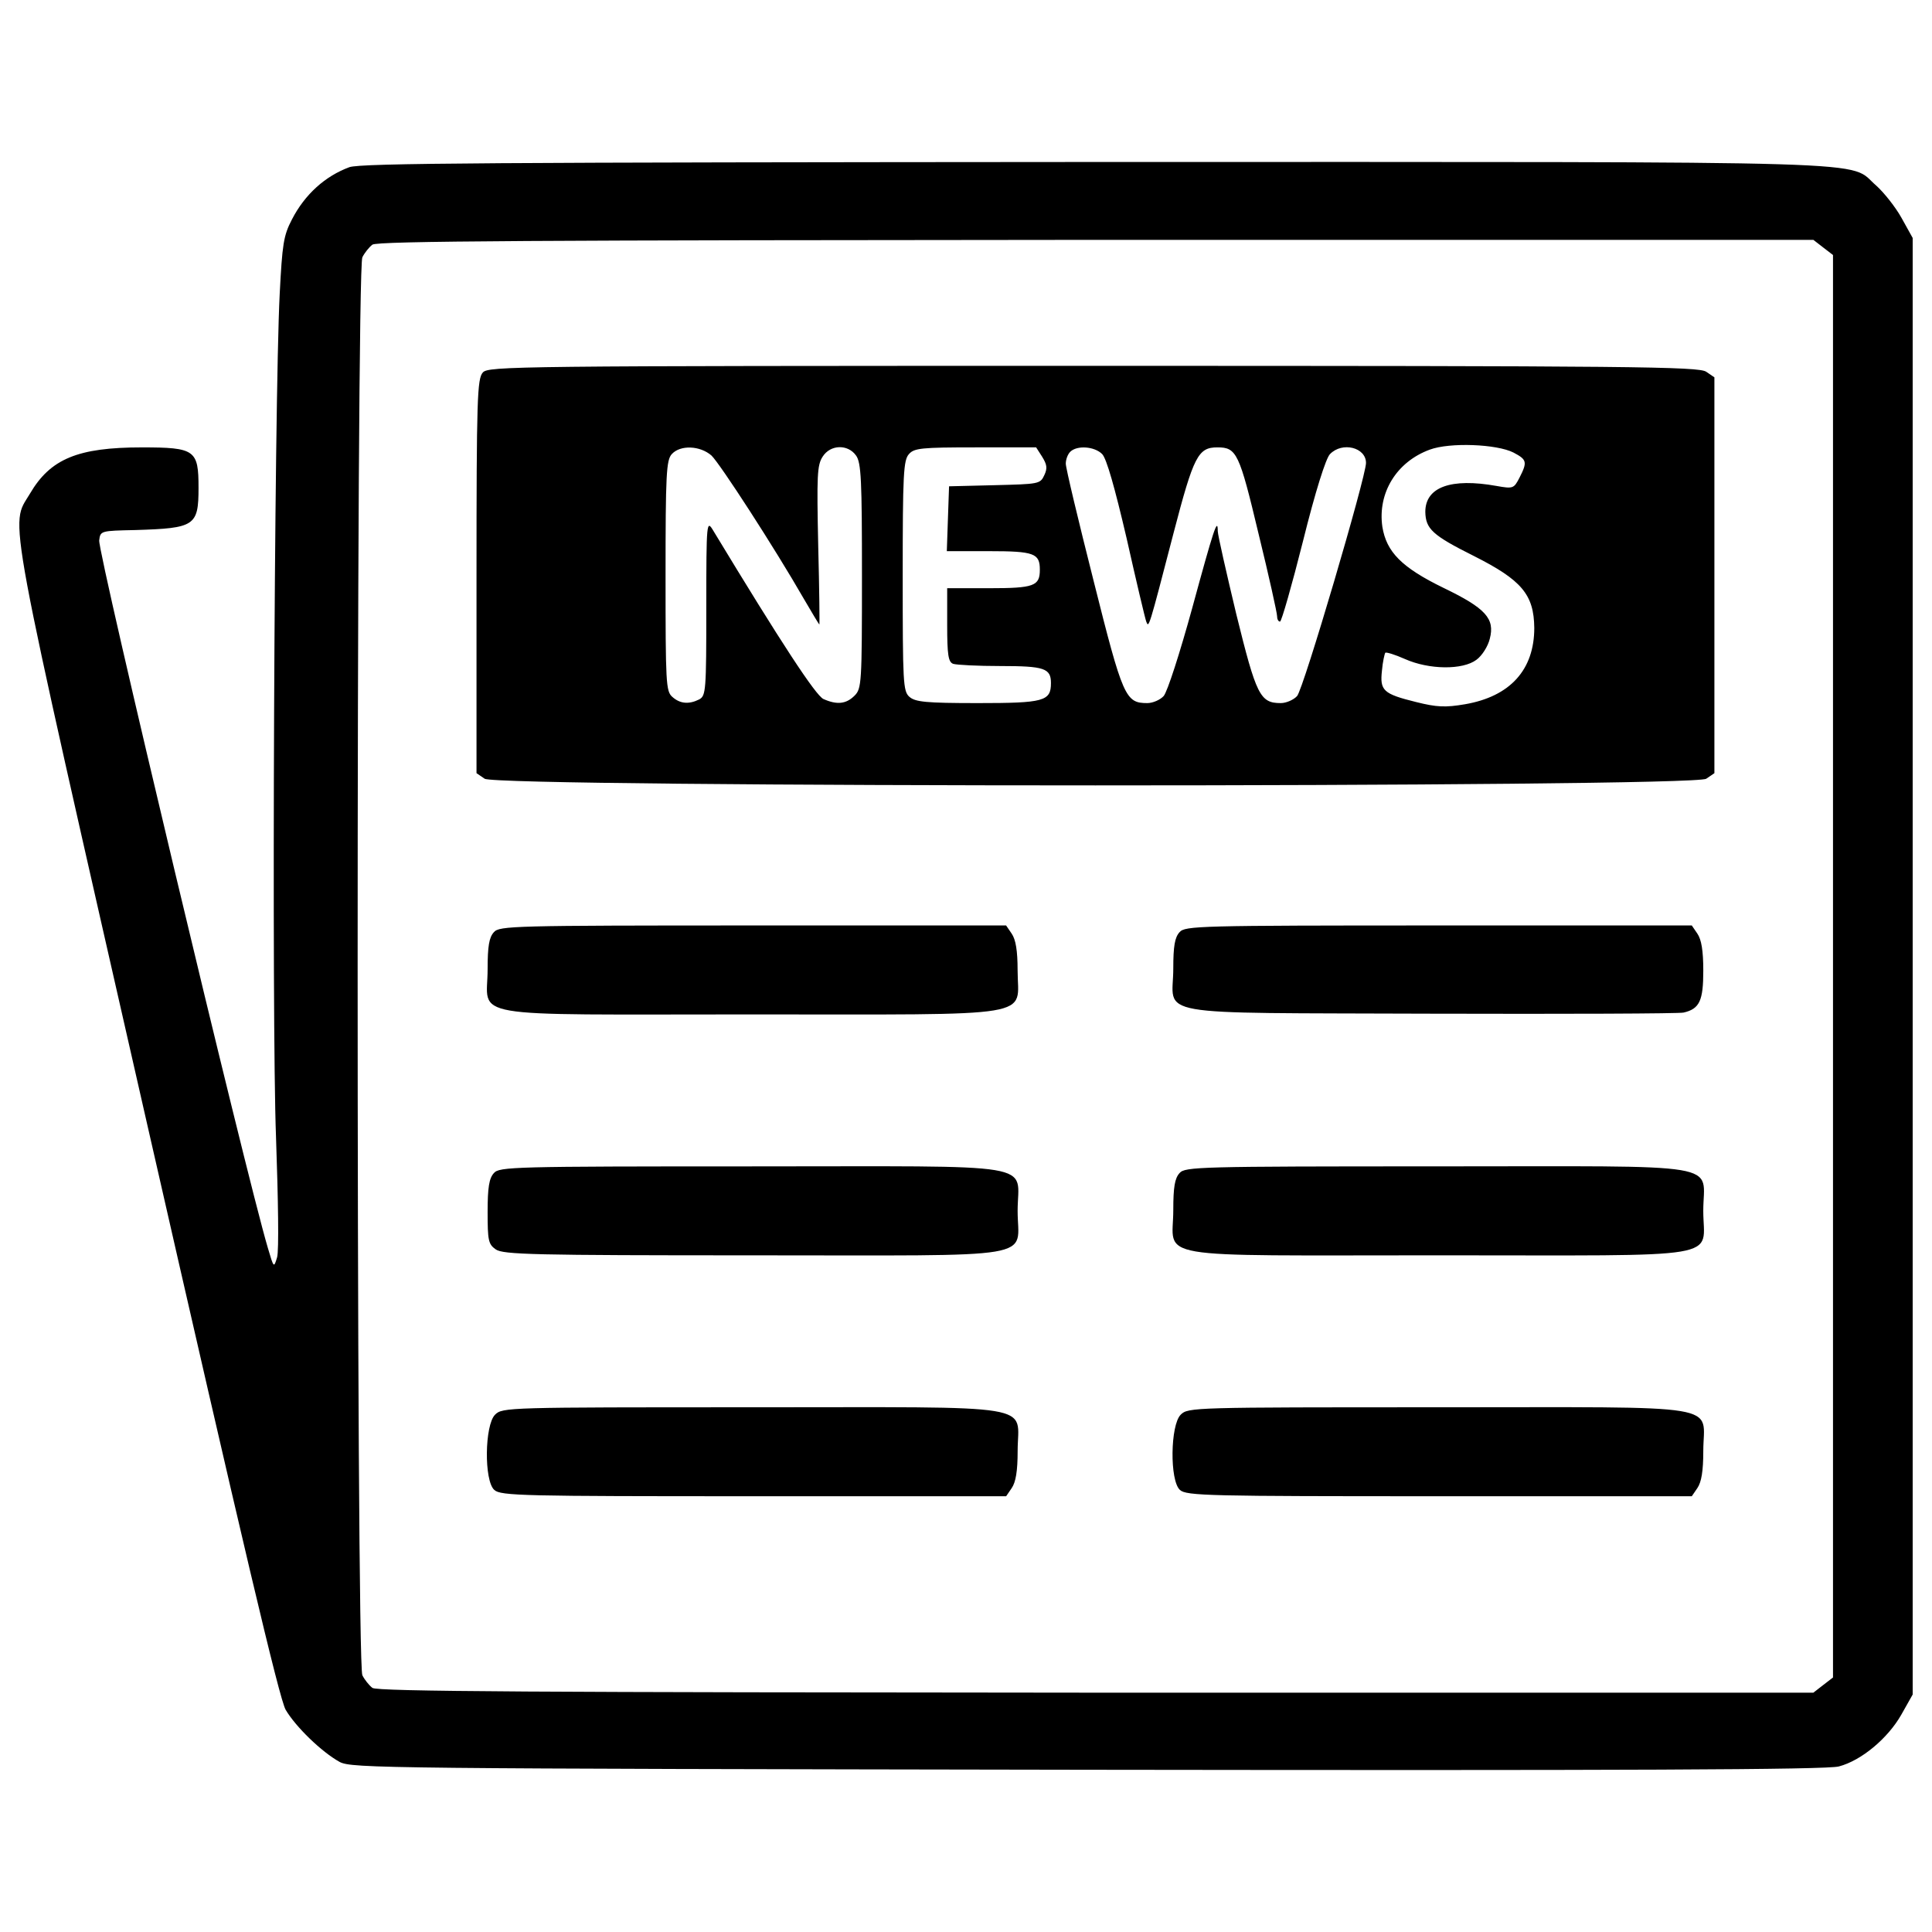
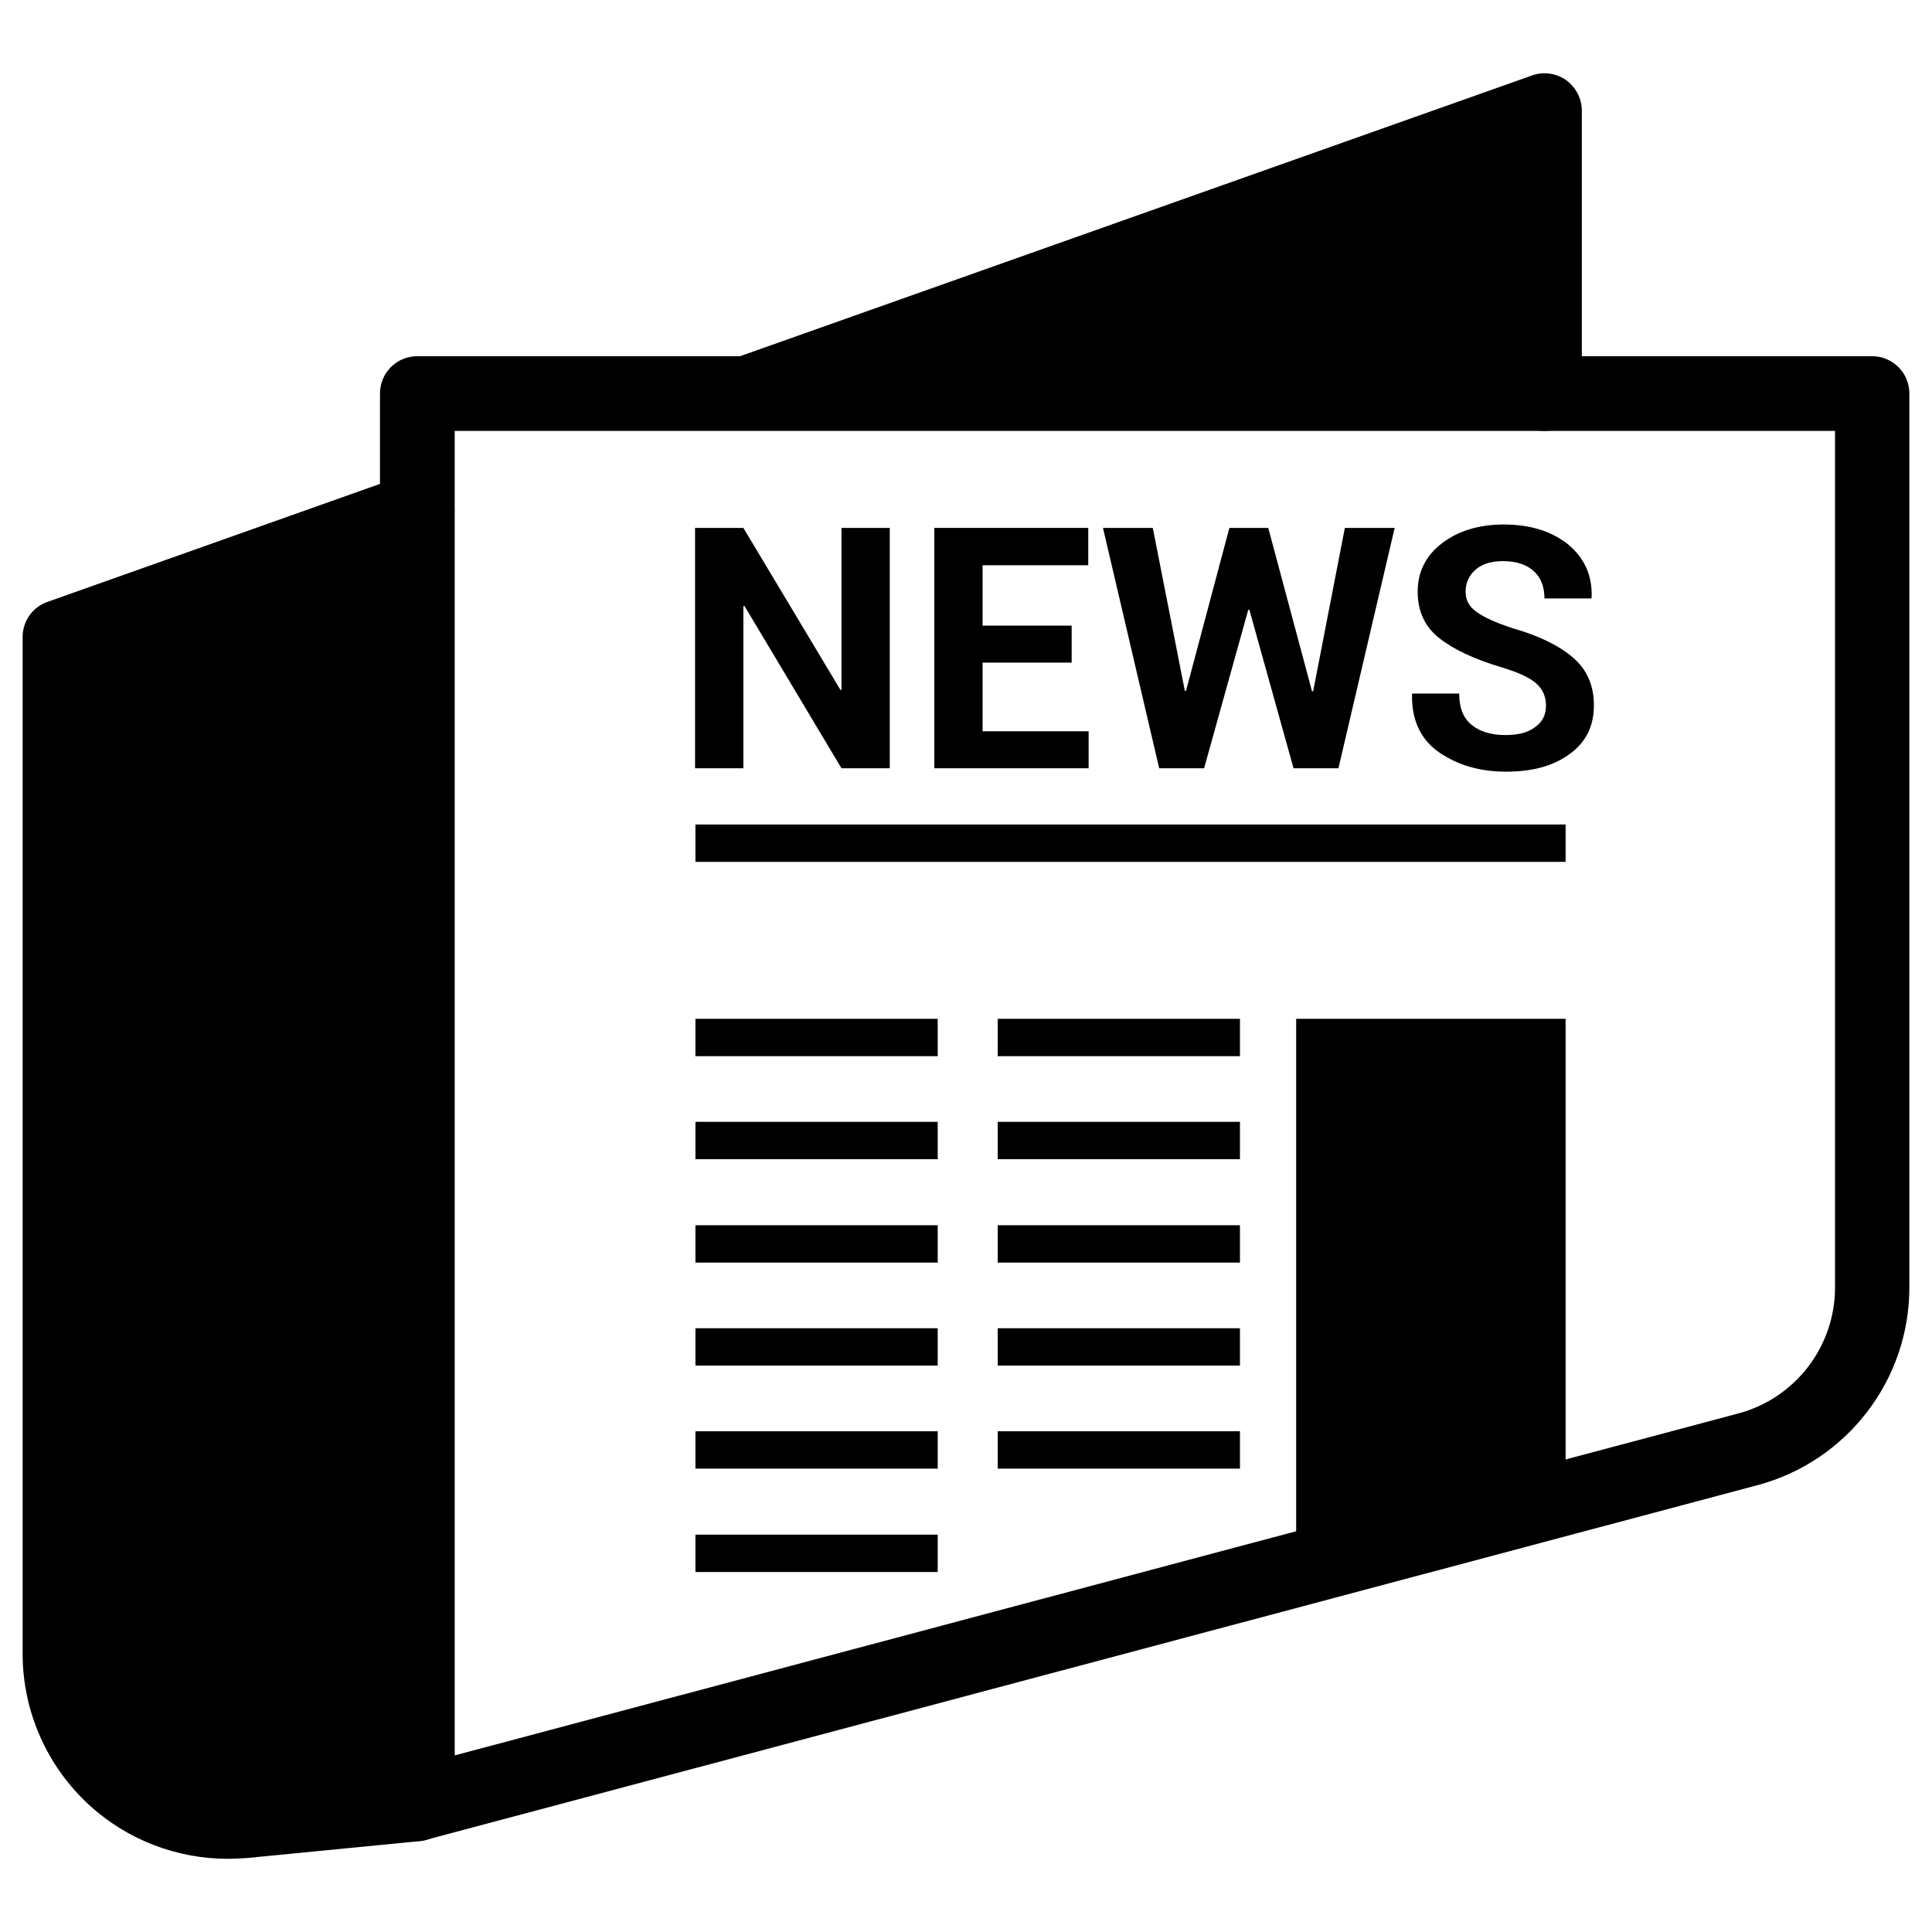
- <svg xmlns="http://www.w3.org/2000/svg" version="1.1" x="0px" y="0px" viewBox="0 0 1000 1000" enable-background="new 0 0 1000 1000" xml:space="preserve">
+ <svg xmlns="http://www.w3.org/2000/svg" id="Layer_1" style="enable-background:new 0 0 512 512;" version="1.1" viewBox="0 0 512 512" xml:space="preserve">
  <g>
-     <g transform="translate(0,511) scale(0.1,-0.1)">
-       <path d="M1808.4,4244.7c-124.7-46-230.2-140-297.3-270.5c-44.1-84.4-49.9-128.5-63.3-383.7c-28.8-562.1-42.2-3767.7-19.2-4364.3c11.5-330,15.4-588.9,5.8-623.5c-17.3-57.6-17.3-55.6-48,48c-115.1,387.5-880.5,3598.8-872.9,3662.1c5.8,49.9,7.7,49.9,188,53.7c306.9,9.6,326.1,21.1,326.1,218.7c0,195.7-17.3,209.1-293.5,209.1c-331.9,0-473.8-59.5-579.3-239.8C51.2,2380,20.5,2548.8,759-697c498.8-2188.8,686.8-2985,719.4-3042.5c51.8-88.3,186.1-218.7,280.1-270.5c63.3-32.6,220.6-34.5,3873.1-40.3c2770.1-3.8,3829,0,3886.6,17.3c117,30.7,253.2,145.8,322.3,266.7l59.5,105.5V108.7v3769.6l-57.6,103.6c-30.7,55.6-90.2,130.5-130.4,166.9c-155.4,132.4,155.4,122.8-4040,122.8C2550.8,4269.6,1867.9,4265.8,1808.4,4244.7z M9437.7,3828.4l49.9-38.4V108.7v-3681.3l-49.9-38.4l-51.8-40.3H5672c-2889,1.9-3721.6,5.8-3744.6,24.9c-17.3,13.4-40.3,42.2-51.8,65.2c-32.6,59.5-32.6,7280.2,0,7339.6c11.5,23,34.5,51.8,51.8,65.2c23,19.2,855.6,23,3744.6,24.9h3713.9L9437.7,3828.4z" />
-       <path d="M2499,3181.9c-28.8-32.6-32.6-134.3-32.6-1055.1V1108.1l42.2-28.8c65.2-46,6257.7-46,6322.9,0l42.2,28.8v1024.4v1024.4l-42.2,28.8c-38.4,26.9-370.2,30.7-3172.9,30.7C2652.5,3216.4,2527.8,3214.5,2499,3181.9z M7833.9,2767.5c69.1-36.5,72.9-48,30.7-130.5c-28.8-55.6-32.6-57.6-118.9-42.2c-235.9,42.2-368.3-5.8-368.3-134.3c1.9-88.2,36.5-120.9,251.3-228.3c247.5-124.7,310.8-199.5,312.7-372.2c0-216.8-124.7-354.9-358.7-395.2c-101.7-17.3-145.8-15.4-253.2,11.5c-170.7,42.2-188,59.5-176.5,163.1c3.8,44.1,13.4,86.3,17.3,92.1c5.8,3.8,49.9-9.6,101.7-32.6c124.7-55.6,299.2-57.5,370.2-3.8c28.8,21.1,59.5,69.1,69.1,109.3c26.8,103.6-21.1,157.3-239.8,262.8c-216.8,105.5-295.4,186.1-316.5,316.5c-25,174.6,72.9,335.7,245.5,399C7504,2821.2,7747.6,2811.6,7833.9,2767.5z M3682.6,2752.2c44.1-42.2,324.2-473.8,479.6-744.3c40.3-69.1,74.8-126.6,78.7-130.4c1.9-3.8,0,180.3-5.8,406.7c-7.7,364.5-5.8,418.2,23,462.3c40.3,63.3,130.5,65.2,172.7,5.8c26.9-36.5,30.7-128.5,30.7-623.5c0-556.3-1.9-583.2-38.4-619.6c-44.1-44.1-92.1-48-161.1-17.3c-40.3,19.2-216.8,287.8-569.8,870.9c-34.5,57.5-36.4,51.8-36.4-397.1c0-429.7-1.9-456.6-36.4-475.7c-53.7-26.9-99.8-23-140,13.4c-32.6,28.8-34.5,72.9-34.5,625.4c0,527.5,3.8,600.4,32.6,631.1C3521.5,2807.8,3623.1,2804,3682.6,2752.2z M5393.8,2746.4c24.9-40.3,28.8-59.5,11.5-95.9c-21.1-46-28.8-46-257.1-51.8l-235.9-5.8l-5.8-166.9l-5.8-168.8h218.7c234,0,262.8-11.5,262.8-95.9c0-84.4-28.8-95.9-262.8-95.9h-216.8v-189.9c0-155.4,5.8-191.8,30.7-201.4c17.3-5.8,126.6-11.5,245.5-11.5c226.4,0,260.9-11.5,260.9-88.2c0-94-36.4-103.6-377.9-103.6c-270.5,0-324.2,5.8-354.9,32.6c-32.6,28.8-34.5,72.9-34.5,625.4c0,527.5,3.8,600.4,32.6,631.1c26.9,30.7,65.2,34.5,343.4,34.5h314.6L5393.8,2746.4z M5704.6,2759.9c23-23,65.2-172.7,126.6-435.5c49.9-222.5,95.9-416.3,101.7-431.6c13.4-34.5,11.5-42.2,142,460.4c103.6,397.1,126.6,441.2,226.4,441.2c99.7,0,113.2-28.8,212.9-447c53.7-218.7,95.9-410.5,95.9-425.9c0-15.3,5.8-28.8,15.3-28.8c7.7,0,61.4,188,118.9,416.3c63.3,255.1,118.9,431.6,140,450.8c63.3,65.2,186.1,34.5,186.1-46c0-71-324.2-1172.1-356.8-1206.6c-17.3-19.2-55.6-36.4-84.4-36.4c-107.4,0-126.6,40.3-230.2,460.4c-51.8,216.8-95.9,410.5-95.9,429.7c0,74.8-21.1,9.6-132.4-399c-63.3-230.2-128.5-433.5-147.7-454.7c-17.3-19.2-55.6-36.4-84.4-36.4c-113.2,0-126.6,28.8-278.2,633.1c-78.6,310.8-143.9,583.2-143.9,606.2c0,21.1,9.6,48,23,61.4C5574.1,2805.9,5664.3,2800.1,5704.6,2759.9z" />
-       <path d="M2556.5,285.2c-24.9-26.9-32.6-72.9-32.6-191.8c0-259-143.9-234,1360.1-234c1513.6,0,1383.1-21.1,1383.1,228.3c0,101.7-9.6,159.2-30.7,189.9l-28.8,42.2H3897.5C2652.5,319.7,2585.3,317.8,2556.5,285.2z" />
-       <path d="M6105.5,285.2c-24.9-26.9-32.6-72.9-32.6-188c0-253.2-147.7-228.3,1327.5-234c700.2-1.9,1291.1,0,1314.1,5.8c82.5,19.2,101.7,61.4,101.7,216.8c0,103.6-9.6,161.1-30.7,191.8l-28.8,42.2H7446.4C6201.4,319.7,6134.3,317.8,6105.5,285.2z" />
-       <path d="M2556.5-961.7c-24.9-26.9-32.6-74.8-32.6-201.4c0-147.7,3.8-166.9,42.2-193.8c38.4-26.8,195.7-30.7,1333.3-30.7c1511.7,0,1367.8-24.9,1367.8,230.2c0,255.1,145.8,230.2-1377.4,230.2C2652.5-927.2,2585.3-929.2,2556.5-961.7z" />
-       <path d="M6105.5-961.7c-24.9-26.9-32.6-72.9-32.6-191.8c0-259-145.8-234,1371.6-234c1515.5,0,1371.6-24.9,1371.6,230.2c0,255.1,145.8,230.2-1377.4,230.2C6201.4-927.2,6134.3-929.2,6105.5-961.7z" />
-       <path d="M2562.3-2212.5c-53.7-53.7-57.6-341.5-3.8-389.4c32.6-30.7,153.5-32.6,1342.9-32.6h1306.4l28.8,42.2c21.1,30.7,30.7,88.2,30.7,191.8c0,249.4,138.1,226.4-1375.5,226.4C2625.6-2174.2,2600.7-2174.2,2562.3-2212.5z" />
-       <path d="M6111.2-2212.5c-53.7-53.7-57.5-341.5-3.8-389.4c32.6-30.7,153.5-32.6,1342.9-32.6h1306.4l28.8,42.2c21.1,30.7,30.7,88.2,30.7,191.8c0,249.4,142,226.4-1371.6,226.4C6174.6-2174.2,6149.6-2174.2,6111.2-2212.5z" />
+     <g>
+       <g>
+         <path d="M110.6,487.9c-2.2,0-4.3-0.7-6-2c-2.4-1.9-3.9-4.8-3.9-7.8V104.3c0-5.5,4.4-9.9,9.9-9.9h385.5c5.5,0,9.9,4.4,9.9,9.9     v236.9c0,24.6-16.6,46.1-40.3,52.4l-352.5,93.9C112.3,487.8,111.5,487.9,110.6,487.9z M120.5,114.2v351l340.1-90.6     c15.1-4,25.7-17.7,25.7-33.4V114.2H120.5z" />
+       </g>
+       <g>
+         <path d="M60.3,492.6c-13.4,0-26.5-5-36.5-14.1C12.5,468.2,6,453.6,6,438.3V168.8c0-4.2,2.6-7.9,6.6-9.3l94.7-33.6     c5.1-1.8,10.8,0.9,12.6,6c1.8,5.1-0.9,10.8-6,12.6l-88.2,31.3v262.5c0,9.9,4,18.9,11.3,25.6c7.3,6.6,16.7,9.8,26.5,8.8l46-4.5     c5.4-0.5,10.2,3.4,10.8,8.9c0.5,5.4-3.4,10.2-8.9,10.8l-46,4.5C63.8,492.5,62,492.6,60.3,492.6z" id="XMLID_21_" />
+       </g>
+       <g>
+         <path d="M409.3,114.2c-5.5,0-9.9-4.4-9.9-9.9v-61l-196.4,69.6c-5.1,1.8-10.8-0.9-12.6-6c-1.8-5.1,0.9-10.8,6-12.6     L406,20c3-1.1,6.4-0.6,9,1.2c2.6,1.9,4.2,4.9,4.2,8.1v75C419.2,109.8,414.7,114.2,409.3,114.2z" id="XMLID_20_" />
+       </g>
+       <g>
+         <path d="M235.8,203.6H223l-25.7-43l-0.3,0v43h-12.8v-63.7h12.8l25.7,42.9l0.3,0v-42.9h12.8V203.6z" />
+         <path d="M284,175.6h-23.6v18.2h28.1v9.8h-40.9v-63.7h40.8v9.9h-28v16H284V175.6z" />
+         <path d="M347.7,183.2h0.3l8.4-43.3h13.2l-14.9,63.7h-11.9l-11.7-42h-0.3l-11.7,42h-11.9l-14.9-63.7h13.2l8.5,43.2h0.3l11.5-43.2     h10.3L347.7,183.2z" />
+         <path d="M409.7,187c0-2.5-0.9-4.4-2.6-5.9c-1.7-1.5-4.7-2.9-9-4.2c-7.4-2.2-12.9-4.8-16.7-7.8c-3.8-3-5.7-7.1-5.7-12.3     c0-5.2,2.1-9.5,6.4-12.8c4.3-3.3,9.8-5,16.4-5c7.1,0,12.7,1.8,17.1,5.3c4.3,3.6,6.4,8.2,6.2,14l-0.1,0.3h-12.4     c0-3.2-1-5.6-2.9-7.3c-1.9-1.7-4.6-2.6-8.1-2.6c-3.2,0-5.6,0.8-7.3,2.3c-1.7,1.5-2.6,3.5-2.6,5.8c0,2.2,0.9,3.9,2.8,5.3     c1.9,1.4,5.1,2.9,9.7,4.4c7,2,12.3,4.6,16,7.8c3.7,3.2,5.5,7.4,5.5,12.6c0,5.5-2.1,9.8-6.4,12.9c-4.3,3.2-9.9,4.7-16.9,4.7     c-6.9,0-12.7-1.7-17.7-5.1c-4.9-3.4-7.3-8.5-7.2-15.3l0.1-0.3h12.4c0,3.8,1.1,6.5,3.3,8.3c2.2,1.8,5.2,2.7,9,2.7     c3.4,0,6-0.7,7.8-2.1C408.8,191.3,409.7,189.4,409.7,187z" />
+       </g>
+       <g>
+         <rect height="9.9" id="XMLID_15_" width="230.6" x="184.3" y="218.5" />
+       </g>
+       <g>
+         <g>
+           <rect height="9.9" id="XMLID_14_" width="64.2" x="184.3" y="270" />
+         </g>
+         <g>
+           <rect height="9.9" id="XMLID_13_" width="64.2" x="184.3" y="297.3" />
+         </g>
+         <g>
+           <rect height="9.9" id="XMLID_12_" width="64.2" x="184.3" y="324.7" />
+         </g>
+         <g>
+           <rect height="9.9" id="XMLID_11_" width="64.2" x="184.3" y="352" />
+         </g>
+         <g>
+           <rect height="9.9" id="XMLID_10_" width="64.2" x="184.3" y="379.3" />
+         </g>
+         <g>
+           <rect height="9.9" id="XMLID_9_" width="64.2" x="184.3" y="406.7" />
+         </g>
+       </g>
+       <g>
+         <g>
+           <rect height="9.9" id="XMLID_8_" width="64.2" x="264.4" y="270" />
+         </g>
+         <g>
+           <rect height="9.9" id="XMLID_7_" width="64.2" x="264.4" y="297.3" />
+         </g>
+         <g>
+           <rect height="9.9" id="XMLID_6_" width="64.2" x="264.4" y="324.7" />
+         </g>
+         <g>
+           <rect height="9.9" id="XMLID_5_" width="64.2" x="264.4" y="352" />
+         </g>
+         <g>
+           <rect height="9.9" id="XMLID_4_" width="64.2" x="264.4" y="379.3" />
+         </g>
+       </g>
+       <path d="M412.4,395.5c0.9,0,1.7,0.1,2.5,0.2V270h-71.4v140.5H398C398,403,402.8,395.5,412.4,395.5z" id="XMLID_3_" />
    </g>
+     <polygon id="XMLID_2_" points="408,106.3 408,33.3 231,94  " />
+     <path d="M109,139l-97,32.8v273.5c0,0,22,71,97,29V139z" id="XMLID_1_" />
  </g>
</svg>
